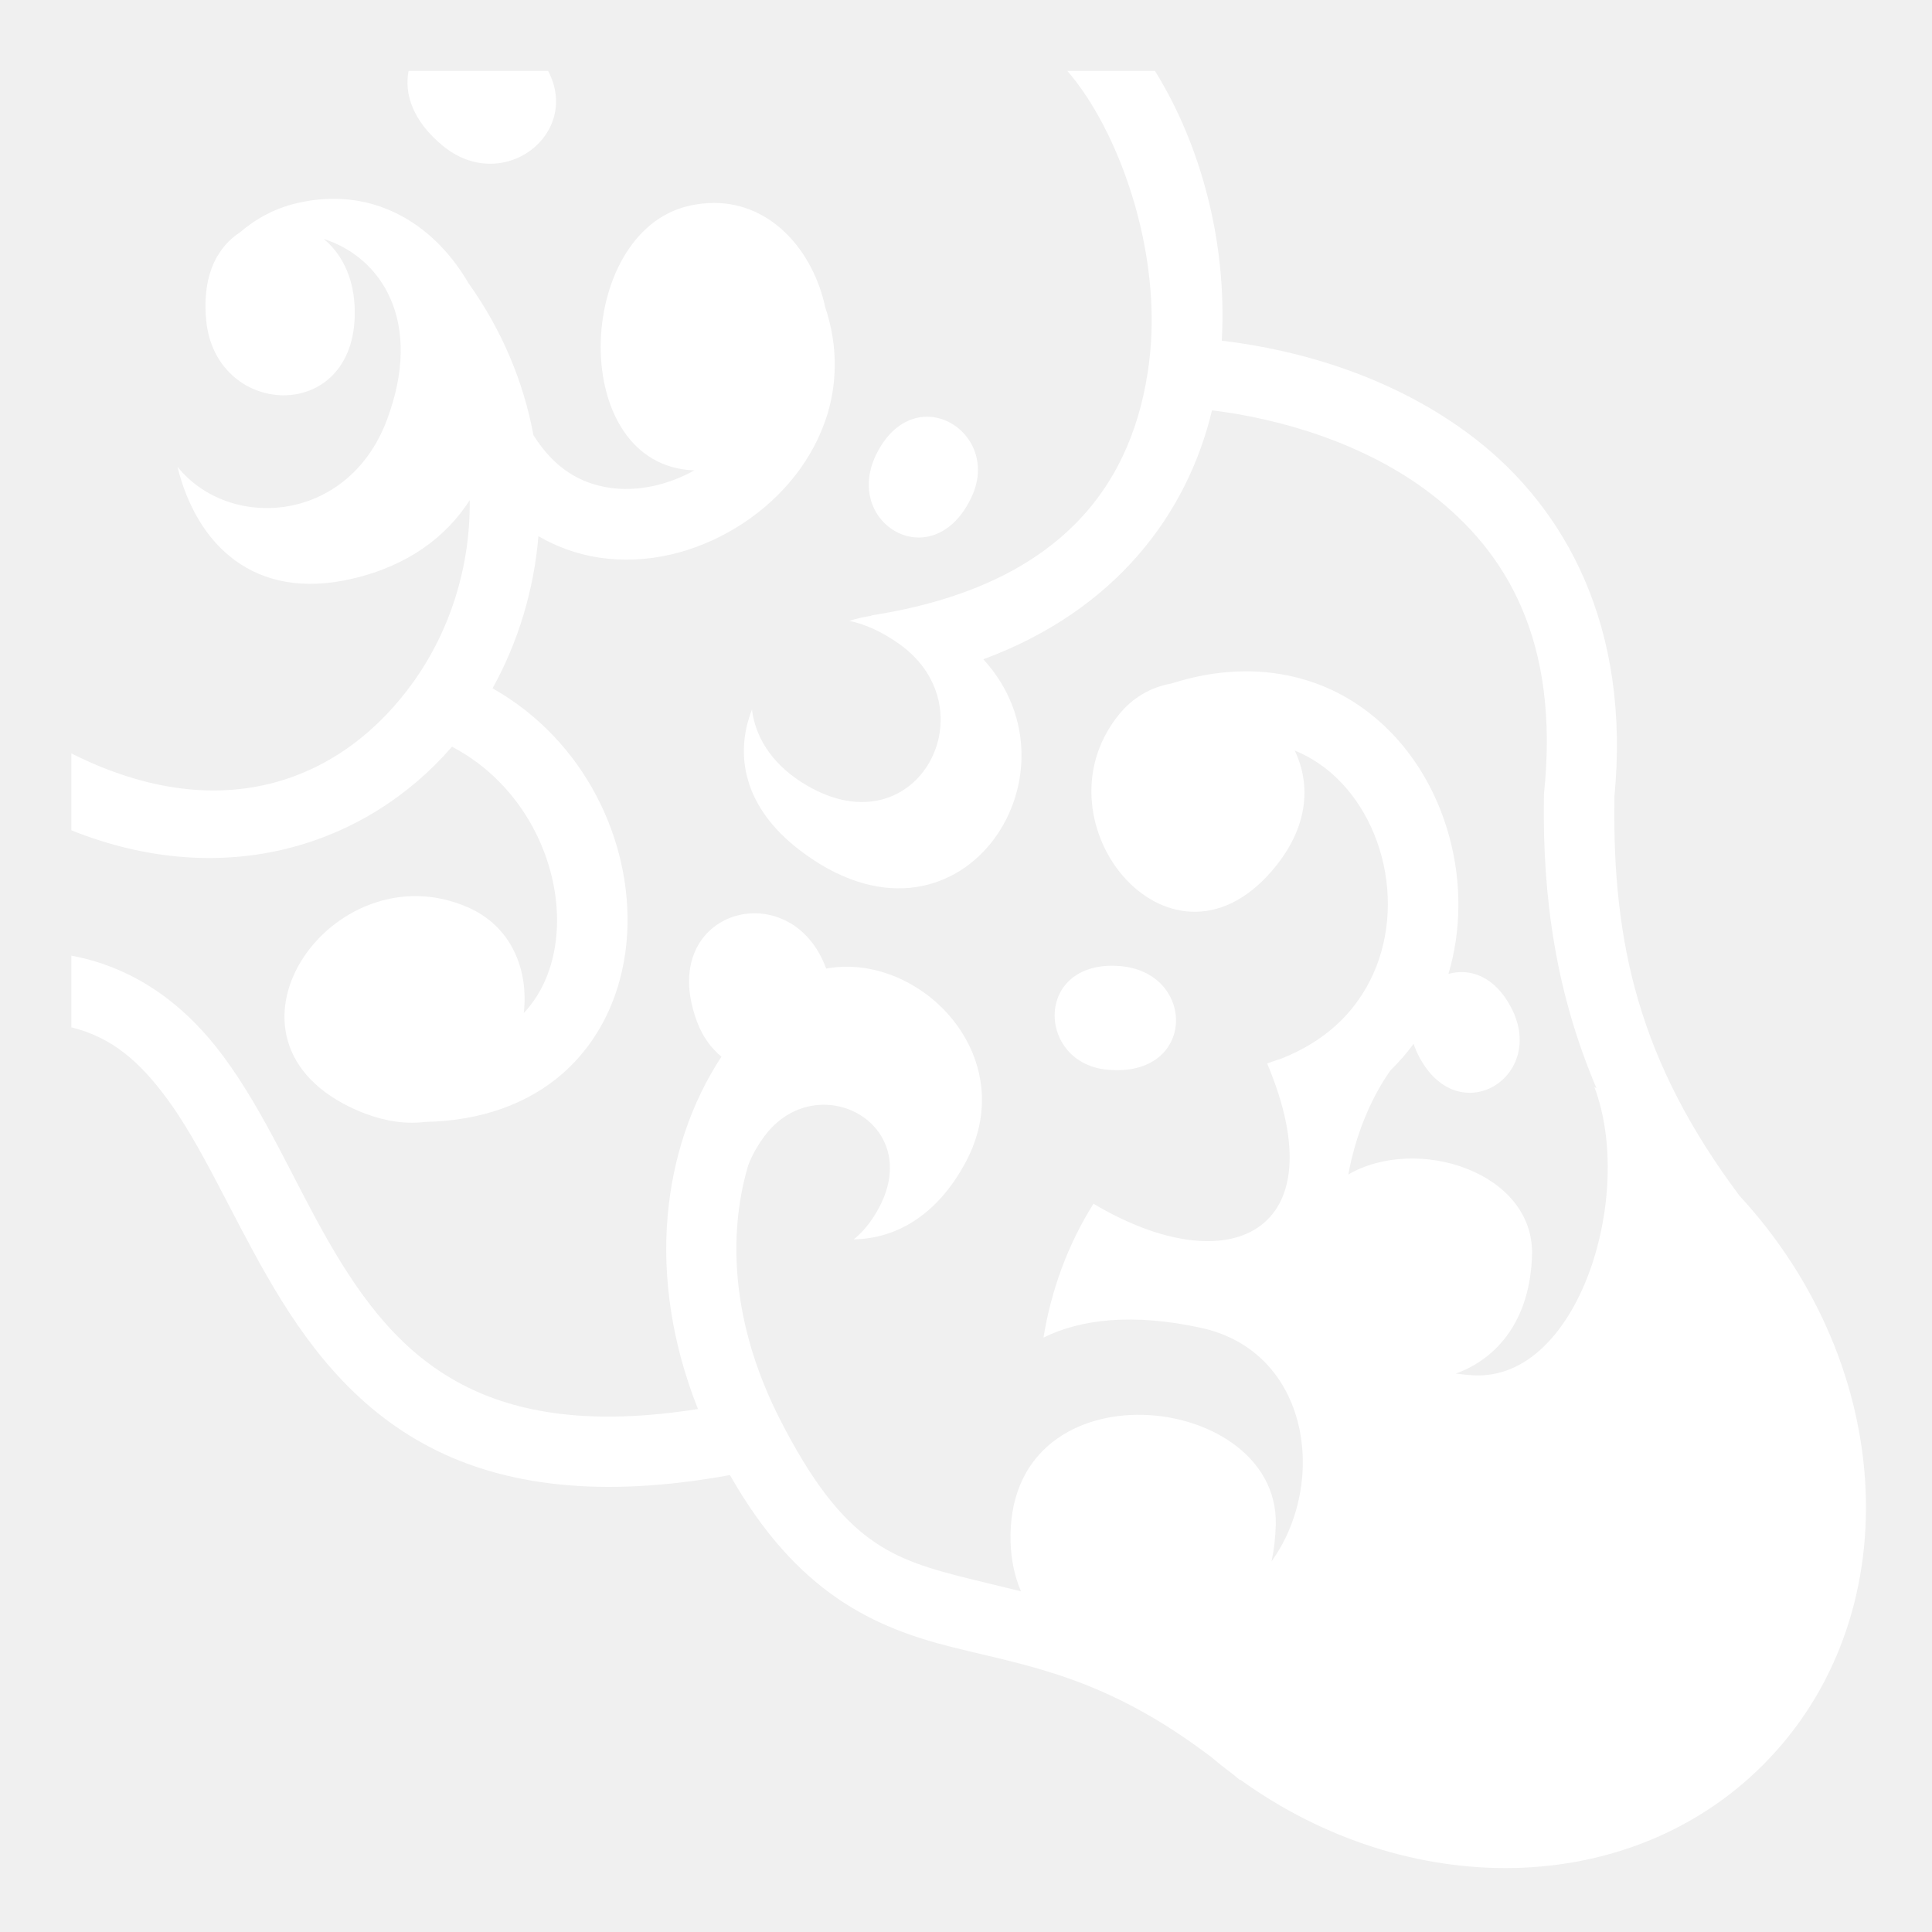
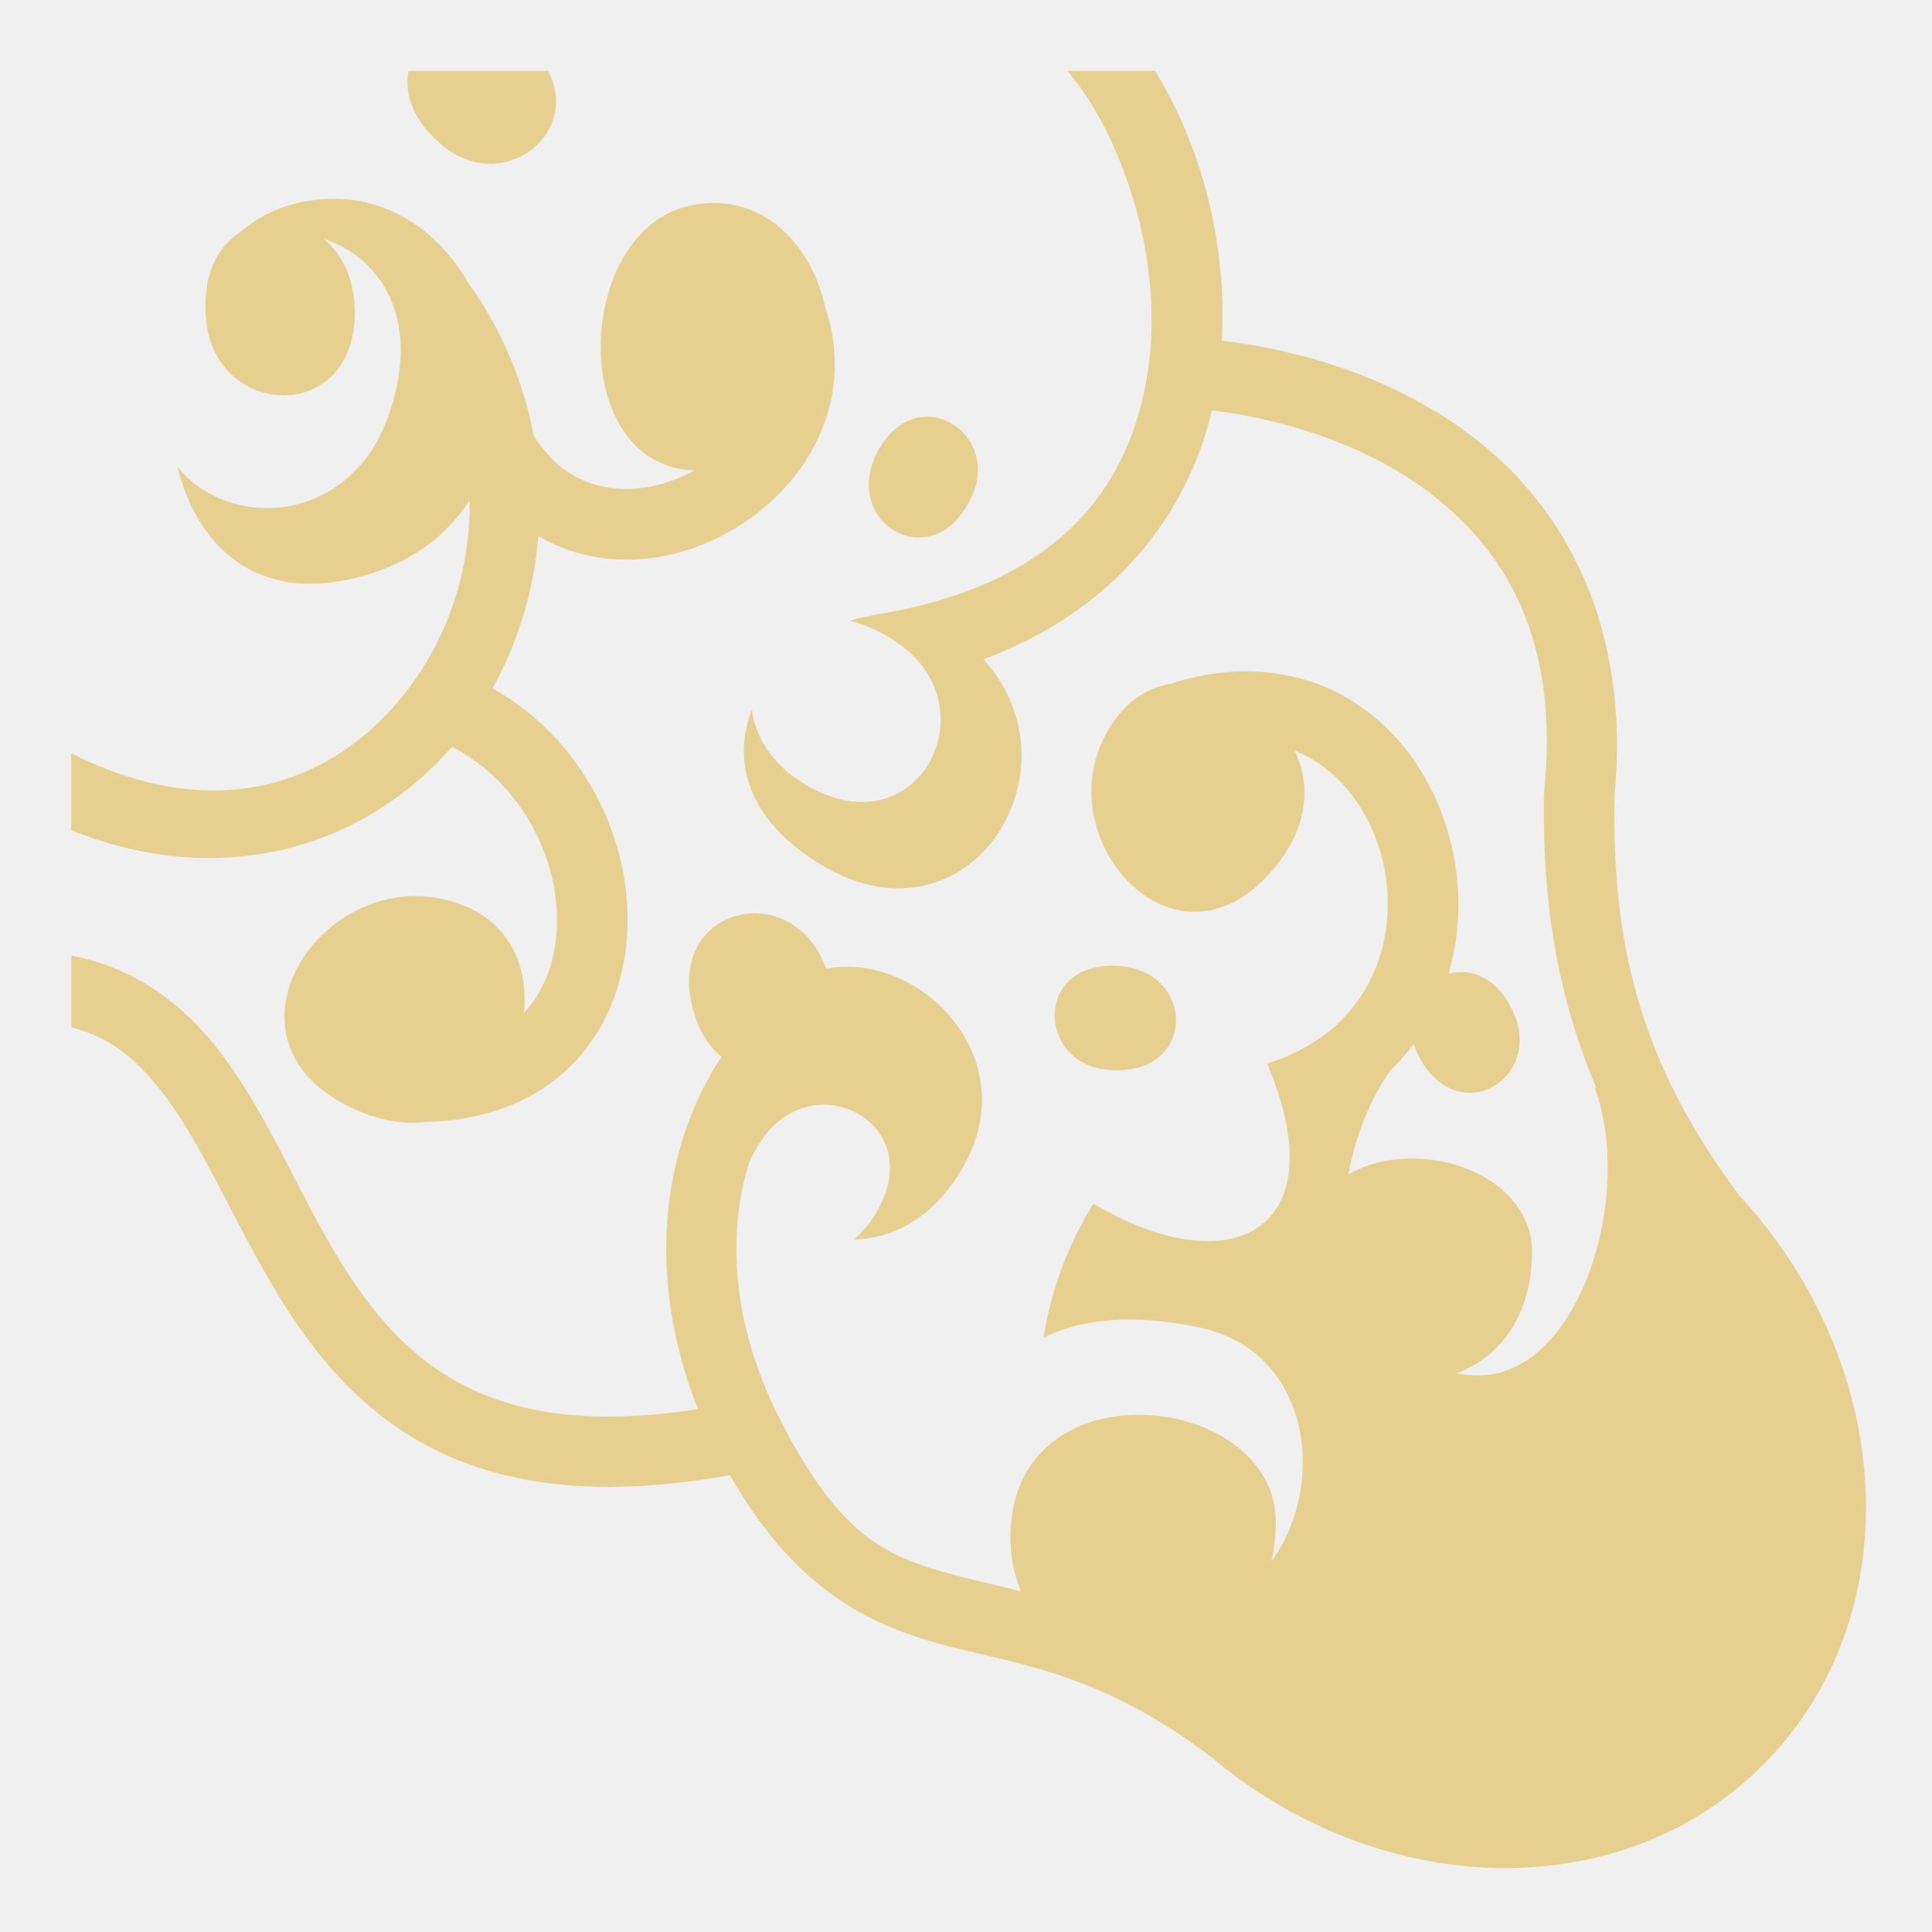
<svg xmlns="http://www.w3.org/2000/svg" viewBox="0 0 512 512">
-   <path fill="#fff" d="M108.28 18.78c-1.2 6.05 1.1 13.32 9.095 19.876 15.883 13.01 36.716-3.12 27.875-19.875h-36.97zm174.564 0c13.572 15.575 25.36 48.026 21.687 77.22-3.915 31.118-22.083 59.048-73.624 67.094v.094c-1.964.284-3.904.743-5.812 1.343 4.17.89 8.657 2.86 13.344 6.22 24.482 17.577 3.918 55.804-26.125 36.47-8.196-5.266-12.213-12.31-13.032-19.19-4.615 11.776-2.376 25.68 12.47 37.126 42.122 32.48 76.872-19.863 48.844-50.437 35.076-12.994 54.042-38.53 60.594-65.97 17.85 2.145 40.616 8.678 58.156 22.22 19.867 15.337 34.025 38.73 29.844 79.25l-.032.405v.406c-.43 27.1 3.257 52.267 13.906 77.314-.175-.088-.355-.164-.53-.25 10.834 28.695-4.215 77.915-32.094 76.375-1.608-.09-3.144-.24-4.625-.47 10.87-3.895 19.736-14.11 20.187-31.47.57-21.935-30.486-31.816-48.688-21.28 1.853-10.077 5.738-19.852 11.125-27.53 2.282-2.24 4.347-4.612 6.188-7.095.204.627.43 1.27.72 1.906 9.98 22.058 34.89 7.416 25.186-11.405-4.35-8.457-11.074-10.648-16.686-9.03 3.504-11.767 3.415-24.225.406-35.72-3.952-15.098-13.013-28.82-26.625-37.03-7.976-4.812-17.48-7.51-27.844-7.44-.69.006-1.394.034-2.092.064-5.57.233-11.385 1.277-17.313 3.186-5.246.927-10.17 3.588-14.03 8.438-23.005 28.896 14.76 74.018 41.967 39.687 8.61-10.862 8.926-21.705 4.813-30.374 1.69.692 3.303 1.508 4.844 2.438 8.787 5.3 15.35 14.822 18.217 25.78 2.87 10.96 1.946 23.044-3.312 33.126-4.384 8.406-11.626 15.654-23.28 20.28-1.272.41-2.53.853-3.783 1.314 18.878 44.79-9.97 58.624-46.03 37.156-6.794 10.808-11.198 22.857-13.25 35.47 9.883-4.887 23.666-6.502 41.687-2.595 28.884 6.263 33.747 41 18.75 61.906.643-2.984 1.033-6.202 1.124-9.686.48-18.44-18.605-29.432-37-29.156-17.28.258-33.966 10.457-33.28 33.75.14 4.844 1.124 9.19 2.748 13.03-4.827-1.217-9.4-2.263-13.593-3.312-20.567-5.145-33.424-9.23-50.25-42.22-11.65-22.837-13.746-44.61-9.657-62.717.35-1.55.75-3.07 1.187-4.564.887-2.386 2.22-4.867 4.063-7.437 14.096-19.637 44.76-3.16 29.25 20.936-1.586 2.468-3.375 4.467-5.282 6.03 10.913-.16 22-6.1 29.69-20.56 13.784-25.93-8.35-51.58-31.5-51.688-1.84-.01-3.696.173-5.532.5-3.696-10.15-11.607-14.724-19.125-14.657-11.395.103-21.84 10.833-15.063 28.814 1.5 3.97 3.765 6.996 6.438 9.187-15.838 24.13-20.18 58.28-6.22 93.376-28.655 4.51-48 1-62.25-6.375-16.074-8.32-26.524-22.114-35.718-38.124-9.194-16.01-16.705-33.956-27.813-48.97-9.438-12.754-22.502-23.363-40.28-26.686v19c10.905 2.694 18.18 9.218 25.28 18.813 9.153 12.37 16.656 29.85 26.594 47.156 9.94 17.305 22.74 34.724 43.376 45.405 19.365 10.023 44.896 13.558 79.28 7.28 17.85 31.407 38.335 40.456 59 45.626 20.14 5.04 40.485 7.83 68.376 28.97 1.97 1.66 3.995 3.258 6.032 4.78.594.49 1.18.965 1.78 1.47l.095-.094c44.505 32.063 102.997 31.564 138.467-3.906 38.87-38.87 35.765-105.384-6.187-150.844-26.624-35.576-33.77-66.875-33.156-105.562h-.03c4.428-45.38-13.045-76.668-37.033-95.188-21.172-16.346-46.585-23.457-67-25.875 1.496-26.37-5.78-52.345-17.717-71.5h-23.22zM88.438 52.688c-3.178 0-6.483.374-9.907 1.188-5.71 1.356-10.715 4.073-15 7.75-.027.024-.064.038-.093.063-2.25 1.463-4.222 3.494-5.75 6.093-.033.058-.092.1-.124.157-2.415 4.2-3.617 9.88-2.907 17.063 2.628 26.407 40.834 27.546 39.313-3.875-.388-8.14-3.673-14.105-8.19-17.813 15.426 4.92 26.523 22.082 16.72 48.063-10.34 27.408-41.76 29.372-55.47 12.313 5.018 20.444 20.162 35.828 46.44 29.656 14.73-3.46 24.825-11.138 31-20.78.233 17.556-5.215 34.5-14.782 47.967-18.347 25.828-50.26 39.48-90.782 19.126v20.375c40.907 16.38 78.436 3.814 100.875-22.155 19.068 10 28.71 30.633 27.782 48.344-.462 8.83-3.42 16.56-8.75 22.25 1.273-11.394-3.145-22.947-14.906-28.064-35.92-15.636-71.766 35.453-29.125 53.906 2.805 1.213 5.5 2.042 8.095 2.563v.03c.085.01.165.024.25.033 3.398.657 6.63.743 9.625.375 14.957-.285 27.384-4.945 36.375-12.844 10.904-9.582 16.36-23.27 17.094-37.283 1.275-24.38-11.26-50.987-35.69-64.78 6.762-12.177 10.956-25.986 12.157-40.313 5.06 2.946 10.495 4.818 15.97 5.656 12.77 1.955 25.603-1.35 36.312-7.844 10.708-6.493 19.516-16.308 23.75-28.437 3.2-9.173 3.47-19.695-.032-30.064-3.167-14.78-14.114-27.622-29.438-27.625-2.21 0-4.495.248-6.875.814-30.3 7.19-32.07 68.89 1.625 70.062-7.1 3.967-15.24 5.71-22.53 4.594-7.578-1.16-14.436-4.948-20.095-13.906-2.58-13.888-8.185-27.66-17.25-40.344-7.554-12.997-20.047-22.31-35.688-22.313zm157.156 57.75c-4.71.03-9.694 2.802-13.156 9.532-9.705 18.82 15.205 33.46 25.187 11.405 5.02-11.105-3.04-20.995-12.03-20.938zm48.437 145.5c-19.927.602-18.62 25.754-.717 27.532 24.093 2.383 23.874-26.494 2.718-27.5-.686-.035-1.356-.052-2-.032z" />
+   <path fill="#e7cf8f" d="M108.28 18.78c-1.2 6.05 1.1 13.32 9.095 19.876 15.883 13.01 36.716-3.12 27.875-19.875h-36.97zm174.564 0c13.572 15.575 25.36 48.026 21.687 77.22-3.915 31.118-22.083 59.048-73.624 67.094v.094c-1.964.284-3.904.743-5.812 1.343 4.17.89 8.657 2.86 13.344 6.22 24.482 17.577 3.918 55.804-26.125 36.47-8.196-5.266-12.213-12.31-13.032-19.19-4.615 11.776-2.376 25.68 12.47 37.126 42.122 32.48 76.872-19.863 48.844-50.437 35.076-12.994 54.042-38.53 60.594-65.97 17.85 2.145 40.616 8.678 58.156 22.22 19.867 15.337 34.025 38.73 29.844 79.25l-.032.405v.406c-.43 27.1 3.257 52.267 13.906 77.314-.175-.088-.355-.164-.53-.25 10.834 28.695-4.215 77.915-32.094 76.375-1.608-.09-3.144-.24-4.625-.47 10.87-3.895 19.736-14.11 20.187-31.47.57-21.935-30.486-31.816-48.688-21.28 1.853-10.077 5.738-19.852 11.125-27.53 2.282-2.24 4.347-4.612 6.188-7.095.204.627.43 1.27.72 1.906 9.98 22.058 34.89 7.416 25.186-11.405-4.35-8.457-11.074-10.648-16.686-9.03 3.504-11.767 3.415-24.225.406-35.72-3.952-15.098-13.013-28.82-26.625-37.03-7.976-4.812-17.48-7.51-27.844-7.44-.69.006-1.394.034-2.092.064-5.57.233-11.385 1.277-17.313 3.186-5.246.927-10.17 3.588-14.03 8.438-23.005 28.896 14.76 74.018 41.967 39.687 8.61-10.862 8.926-21.705 4.813-30.374 1.69.692 3.303 1.508 4.844 2.438 8.787 5.3 15.35 14.822 18.217 25.78 2.87 10.96 1.946 23.044-3.312 33.126-4.384 8.406-11.626 15.654-23.28 20.28-1.272.41-2.53.853-3.783 1.314 18.878 44.79-9.97 58.624-46.03 37.156-6.794 10.808-11.198 22.857-13.25 35.47 9.883-4.887 23.666-6.502 41.687-2.595 28.884 6.263 33.747 41 18.75 61.906.643-2.984 1.033-6.202 1.124-9.686.48-18.44-18.605-29.432-37-29.156-17.28.258-33.966 10.457-33.28 33.75.14 4.844 1.124 9.19 2.748 13.03-4.827-1.217-9.4-2.263-13.593-3.312-20.567-5.145-33.424-9.23-50.25-42.22-11.65-22.837-13.746-44.61-9.657-62.717.35-1.55.75-3.07 1.187-4.564.887-2.386 2.22-4.867 4.063-7.437 14.096-19.637 44.76-3.16 29.25 20.936-1.586 2.468-3.375 4.467-5.282 6.03 10.913-.16 22-6.1 29.69-20.56 13.784-25.93-8.35-51.58-31.5-51.688-1.84-.01-3.696.173-5.532.5-3.696-10.15-11.607-14.724-19.125-14.657-11.395.103-21.84 10.833-15.063 28.814 1.5 3.97 3.765 6.996 6.438 9.187-15.838 24.13-20.18 58.28-6.22 93.376-28.655 4.51-48 1-62.25-6.375-16.074-8.32-26.524-22.114-35.718-38.124-9.194-16.01-16.705-33.956-27.813-48.97-9.438-12.754-22.502-23.363-40.28-26.686v19c10.905 2.694 18.18 9.218 25.28 18.813 9.153 12.37 16.656 29.85 26.594 47.156 9.94 17.305 22.74 34.724 43.376 45.405 19.365 10.023 44.896 13.558 79.28 7.28 17.85 31.407 38.335 40.456 59 45.626 20.14 5.04 40.485 7.83 68.376 28.97 1.97 1.66 3.995 3.258 6.032 4.78.594.49 1.18.965 1.78 1.47l.095-.094c44.505 32.063 102.997 31.564 138.467-3.906 38.87-38.87 35.765-105.384-6.187-150.844-26.624-35.576-33.77-66.875-33.156-105.562h-.03c4.428-45.38-13.045-76.668-37.033-95.188-21.172-16.346-46.585-23.457-67-25.875 1.496-26.37-5.78-52.345-17.717-71.5h-23.22zM88.438 52.688c-3.178 0-6.483.374-9.907 1.188-5.71 1.356-10.715 4.073-15 7.75-.027.024-.064.038-.093.063-2.25 1.463-4.222 3.494-5.75 6.093-.033.058-.092.1-.124.157-2.415 4.2-3.617 9.88-2.907 17.063 2.628 26.407 40.834 27.546 39.313-3.875-.388-8.14-3.673-14.105-8.19-17.813 15.426 4.92 26.523 22.082 16.72 48.063-10.34 27.408-41.76 29.372-55.47 12.313 5.018 20.444 20.162 35.828 46.44 29.656 14.73-3.46 24.825-11.138 31-20.78.233 17.556-5.215 34.5-14.782 47.967-18.347 25.828-50.26 39.48-90.782 19.126v20.375c40.907 16.38 78.436 3.814 100.875-22.155 19.068 10 28.71 30.633 27.782 48.344-.462 8.83-3.42 16.56-8.75 22.25 1.273-11.394-3.145-22.947-14.906-28.064-35.92-15.636-71.766 35.453-29.125 53.906 2.805 1.213 5.5 2.042 8.095 2.563v.03c.085.01.165.024.25.033 3.398.657 6.63.743 9.625.375 14.957-.285 27.384-4.945 36.375-12.844 10.904-9.582 16.36-23.27 17.094-37.283 1.275-24.38-11.26-50.987-35.69-64.78 6.762-12.177 10.956-25.986 12.157-40.313 5.06 2.946 10.495 4.818 15.97 5.656 12.77 1.955 25.603-1.35 36.312-7.844 10.708-6.493 19.516-16.308 23.75-28.437 3.2-9.173 3.47-19.695-.032-30.064-3.167-14.78-14.114-27.622-29.438-27.625-2.21 0-4.495.248-6.875.814-30.3 7.19-32.07 68.89 1.625 70.062-7.1 3.967-15.24 5.71-22.53 4.594-7.578-1.16-14.436-4.948-20.095-13.906-2.58-13.888-8.185-27.66-17.25-40.344-7.554-12.997-20.047-22.31-35.688-22.313zm157.156 57.75c-4.71.03-9.694 2.802-13.156 9.532-9.705 18.82 15.205 33.46 25.187 11.405 5.02-11.105-3.04-20.995-12.03-20.938zm48.437 145.5c-19.927.602-18.62 25.754-.717 27.532 24.093 2.383 23.874-26.494 2.718-27.5-.686-.035-1.356-.052-2-.032z" />
</svg>
